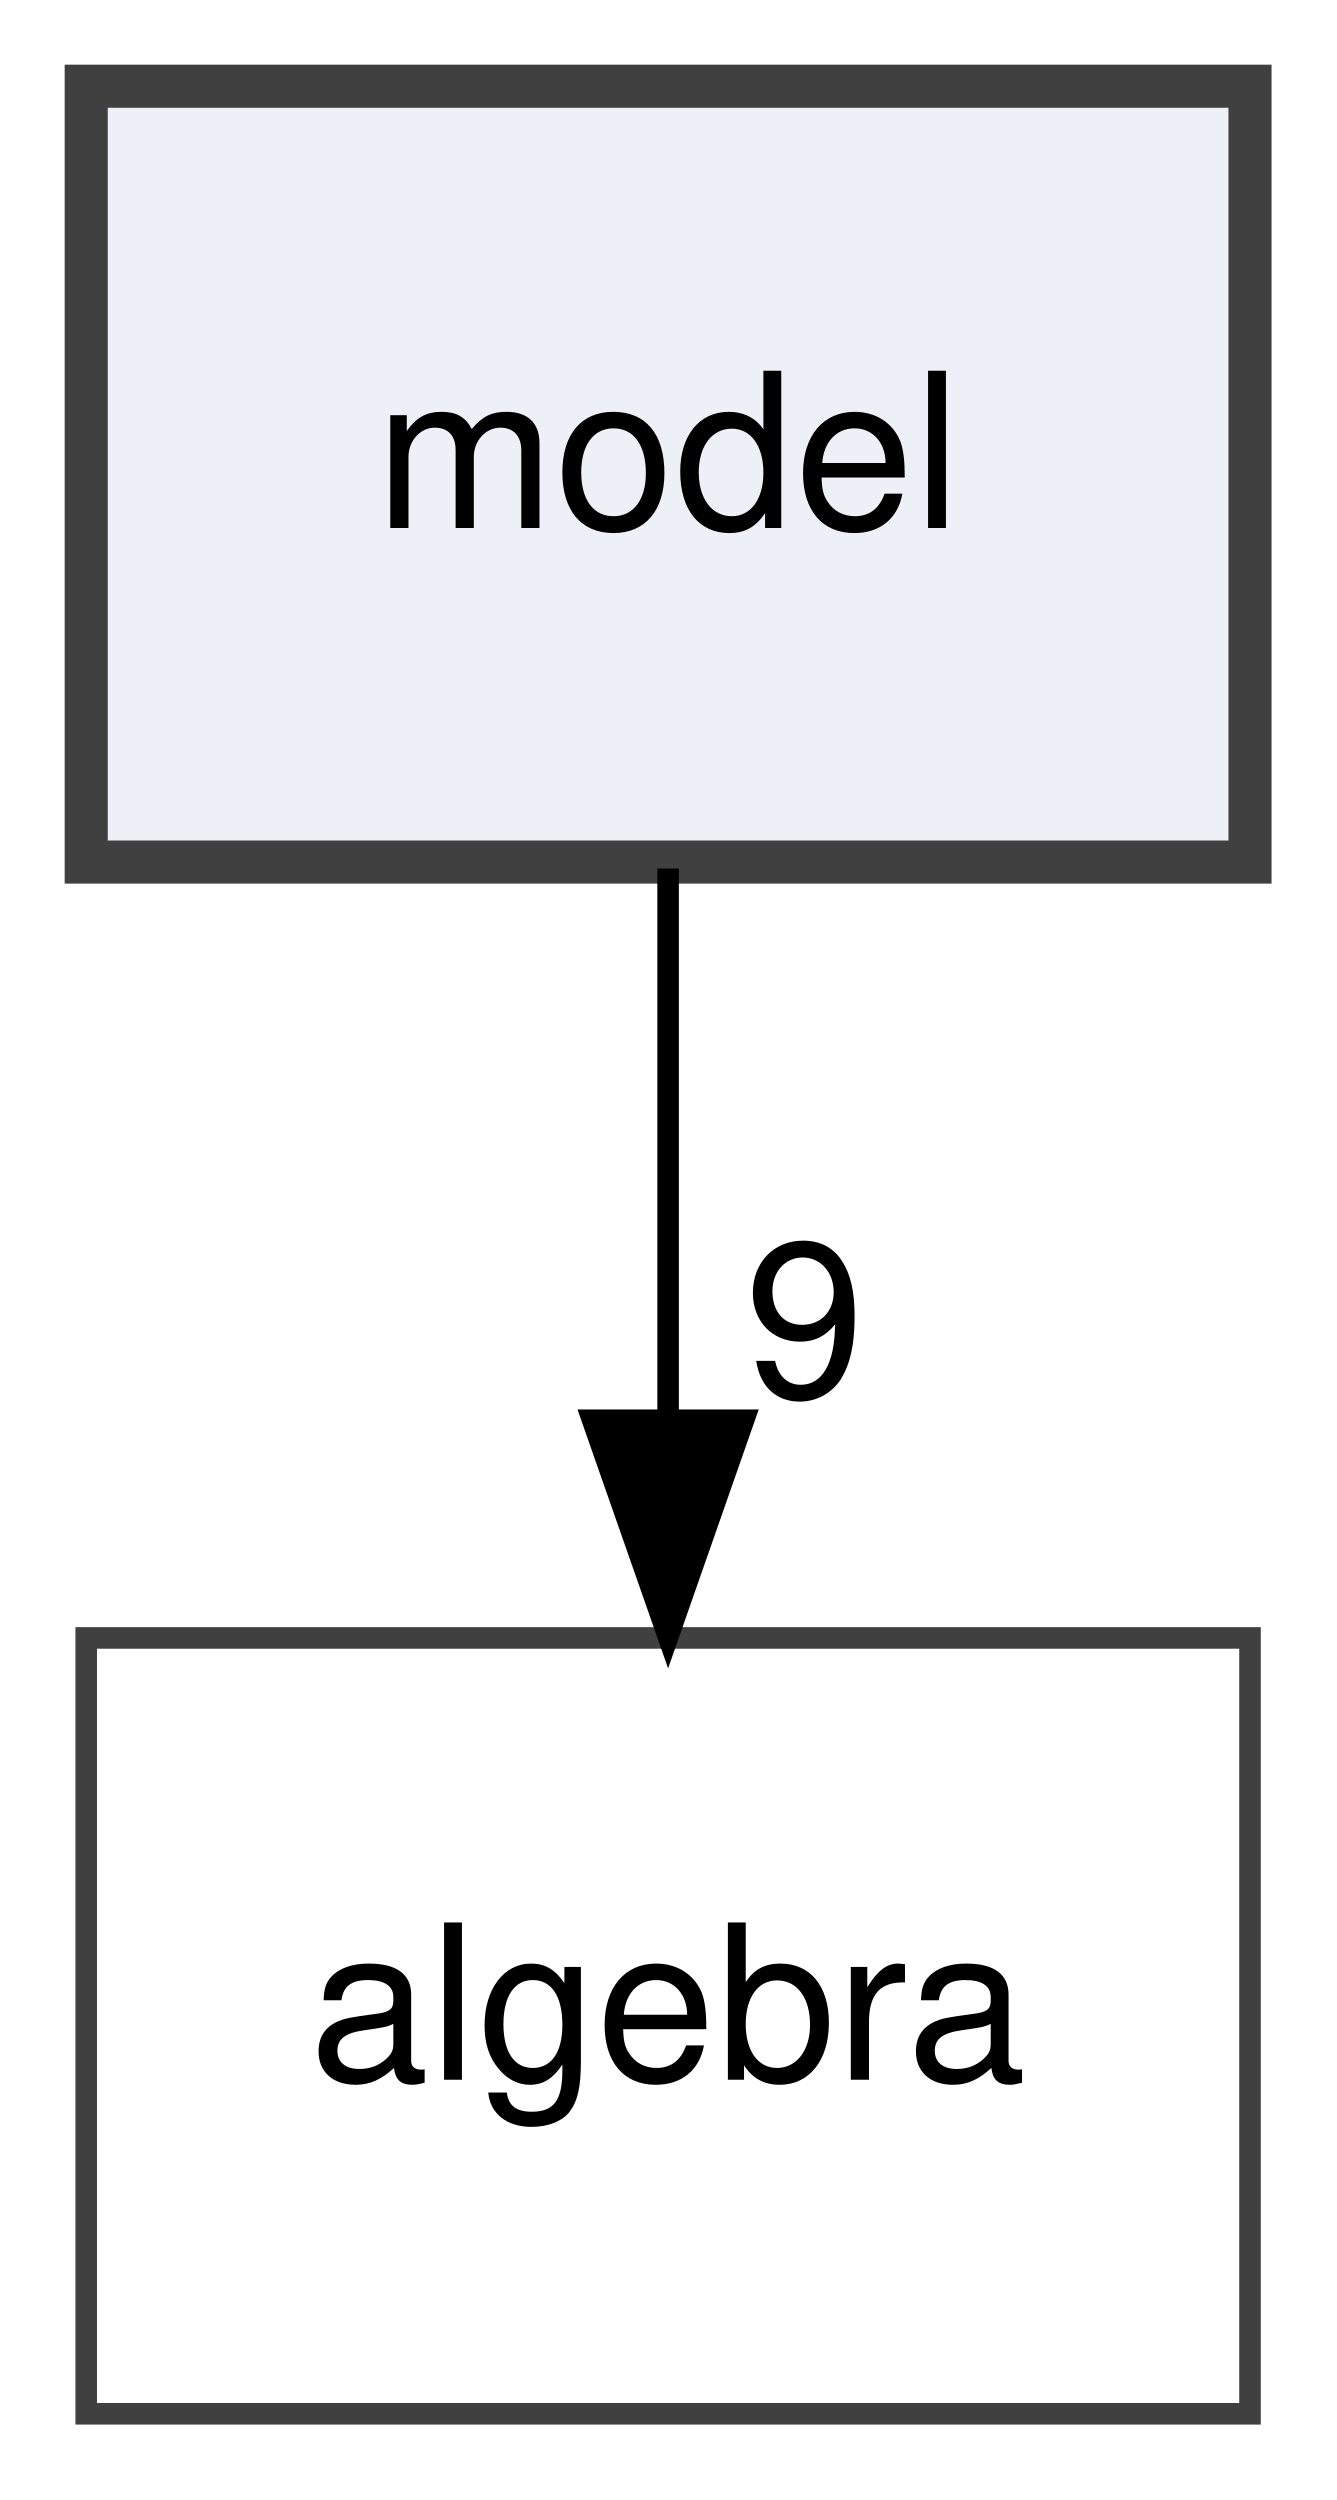
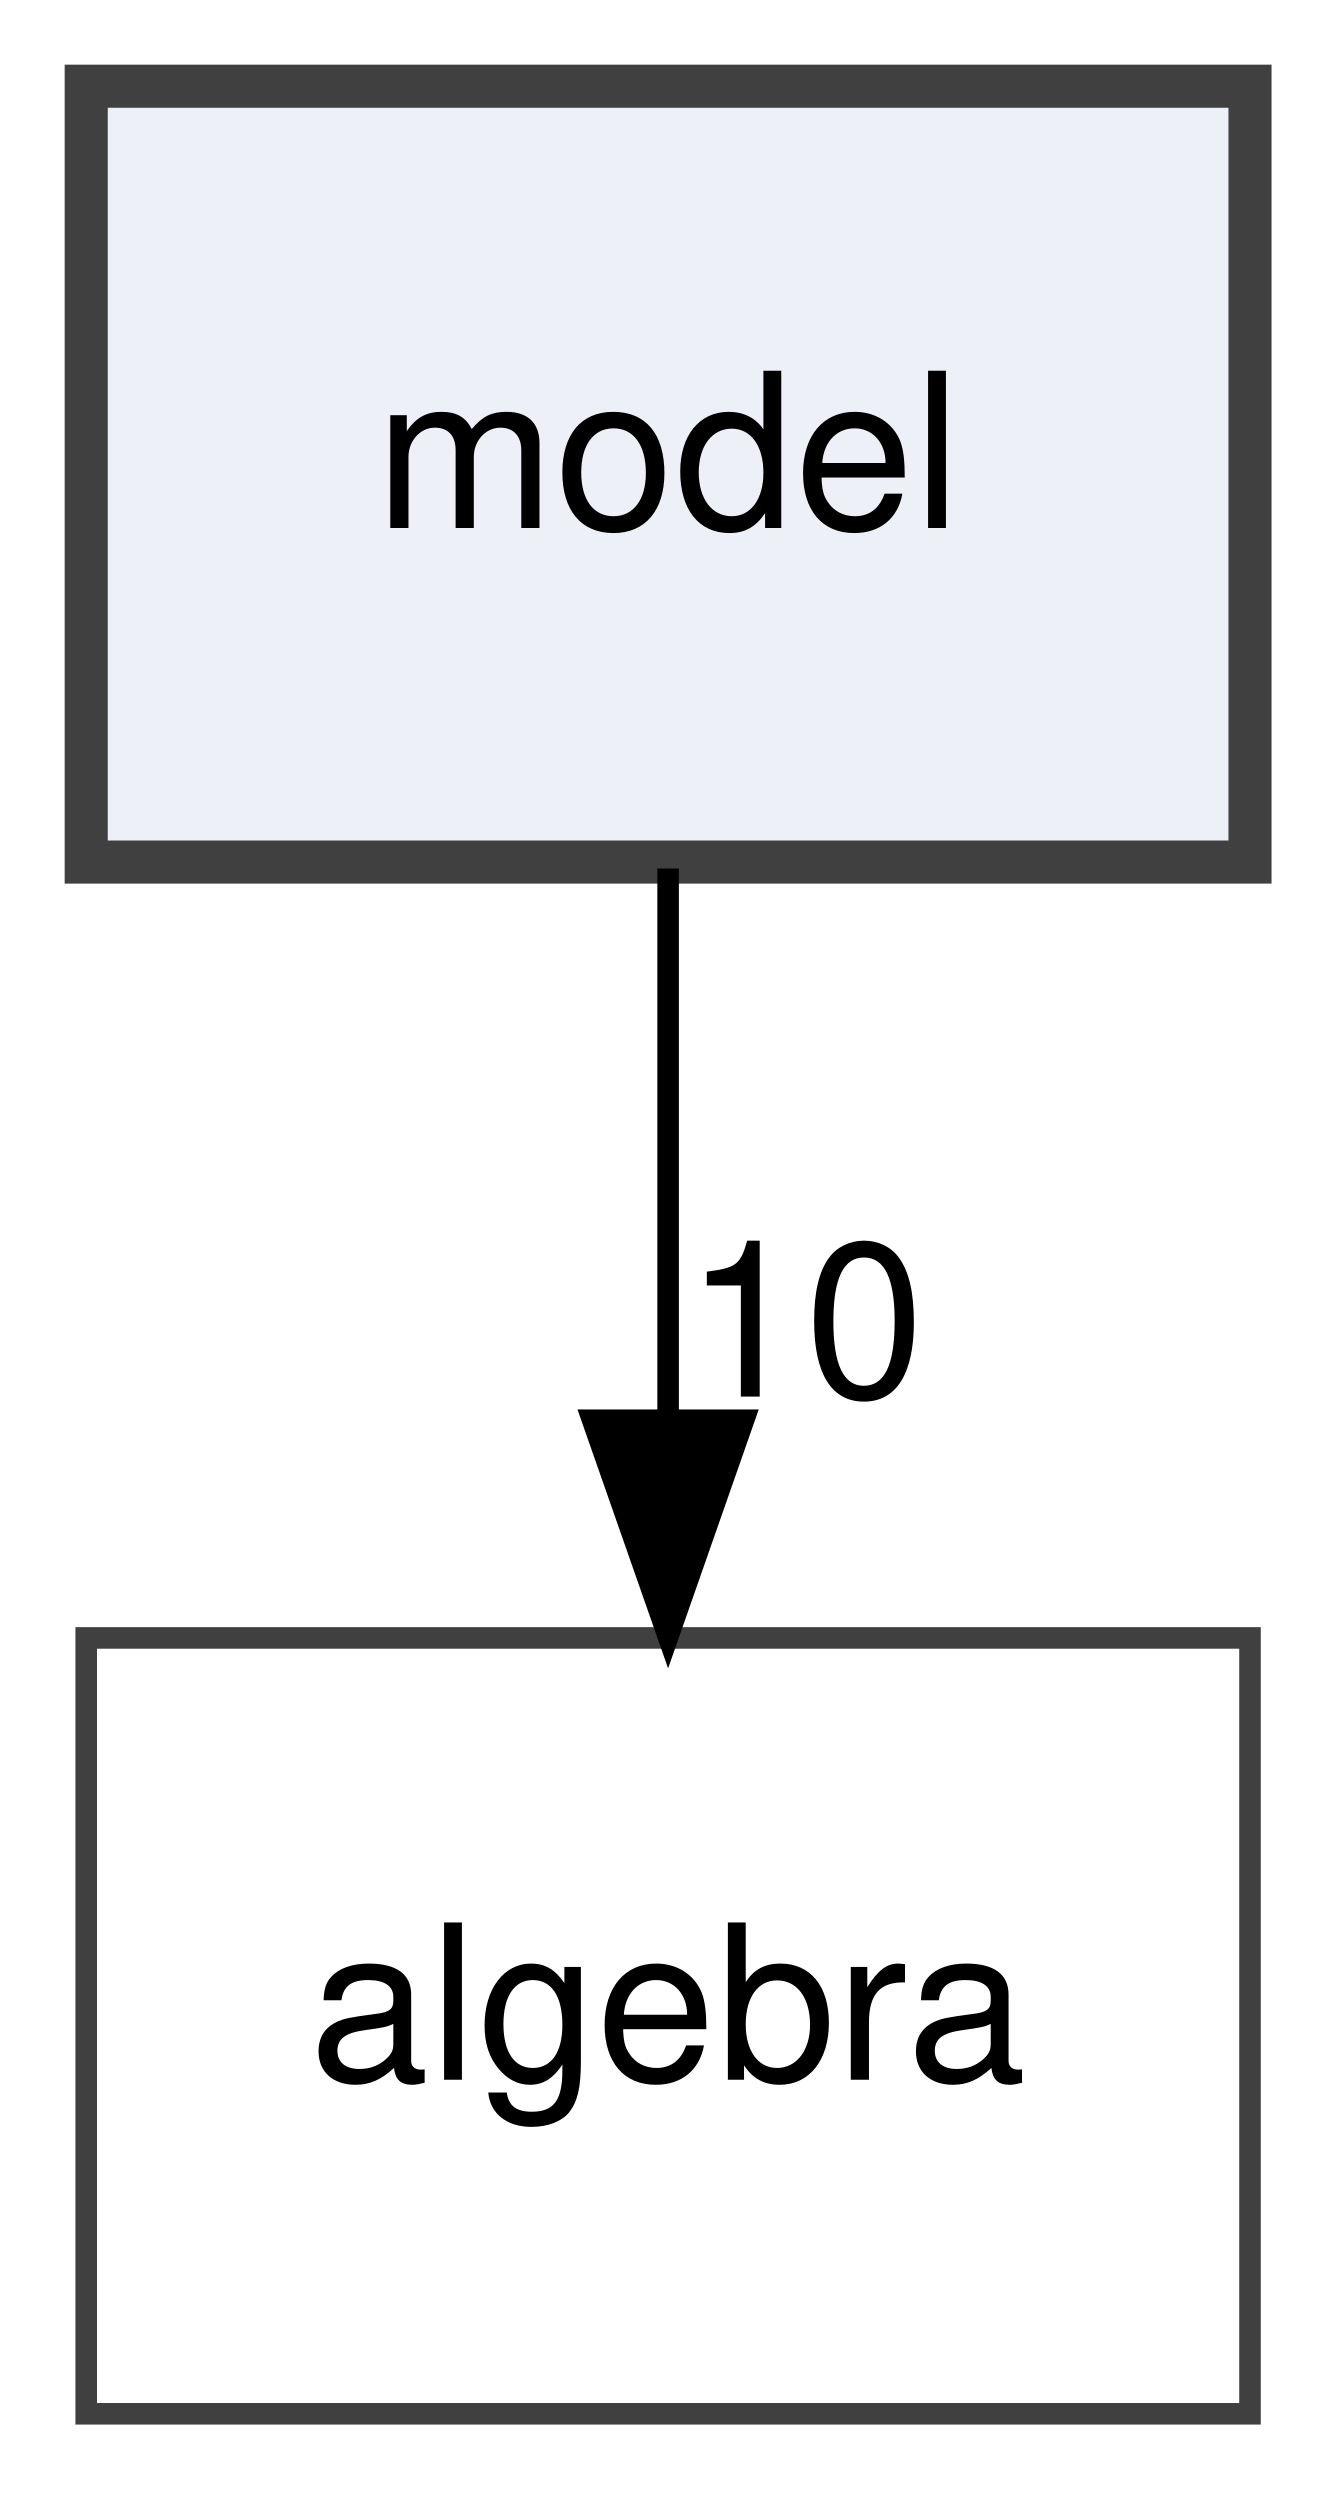
<svg xmlns="http://www.w3.org/2000/svg" xmlns:xlink="http://www.w3.org/1999/xlink" width="62pt" height="116pt" viewBox="0.00 0.00 62.00 116.00">
  <g id="graph0" class="graph" transform="scale(1 1) rotate(0) translate(4 112)">
    <g id="node1" class="node">
      <g id="a_node1">
        <a xlink:href="dir_3f14f6767c31cb4a1d22c13c18cc6fc3.html" target="_top" xlink:title="model">
          <polygon fill="#edf0f7" stroke="#404040" stroke-width="2" points="54,-108 0,-108 0,-72 54,-72 54,-108" />
          <text text-anchor="middle" x="27" y="-87.5" font-family="Helvetica,sans-Serif" font-size="10.00">model</text>
        </a>
      </g>
    </g>
    <g id="node2" class="node">
      <g id="a_node2">
        <a xlink:href="dir_e53b58e09df6ccf29305fb05aac16e30.html" target="_top" xlink:title="algebra">
          <polygon fill="none" stroke="#404040" points="54,-36 0,-36 0,0 54,0 54,-36" />
          <text text-anchor="middle" x="27" y="-15.5" font-family="Helvetica,sans-Serif" font-size="10.00">algebra</text>
        </a>
      </g>
    </g>
    <g id="edge1" class="edge">
      <path fill="none" stroke="black" d="M27,-71.7C27,-63.98 27,-54.71 27,-46.11" />
      <polygon fill="black" stroke="black" points="30.5,-46.1 27,-36.1 23.5,-46.1 30.5,-46.1" />
      <g id="a_edge1-headlabel">
-         <a xlink:href="dir_000003_000000.html" target="_top" xlink:title="9">
-           <text text-anchor="middle" x="33.34" y="-47.2" font-family="Helvetica,sans-Serif" font-size="10.00">9</text>
+         <a xlink:href="dir_000003_000000.html" target="_top" xlink:title="10">
+           <text text-anchor="middle" x="33.34" y="-47.2" font-family="Helvetica,sans-Serif" font-size="10.00">10</text>
        </a>
      </g>
    </g>
  </g>
</svg>
